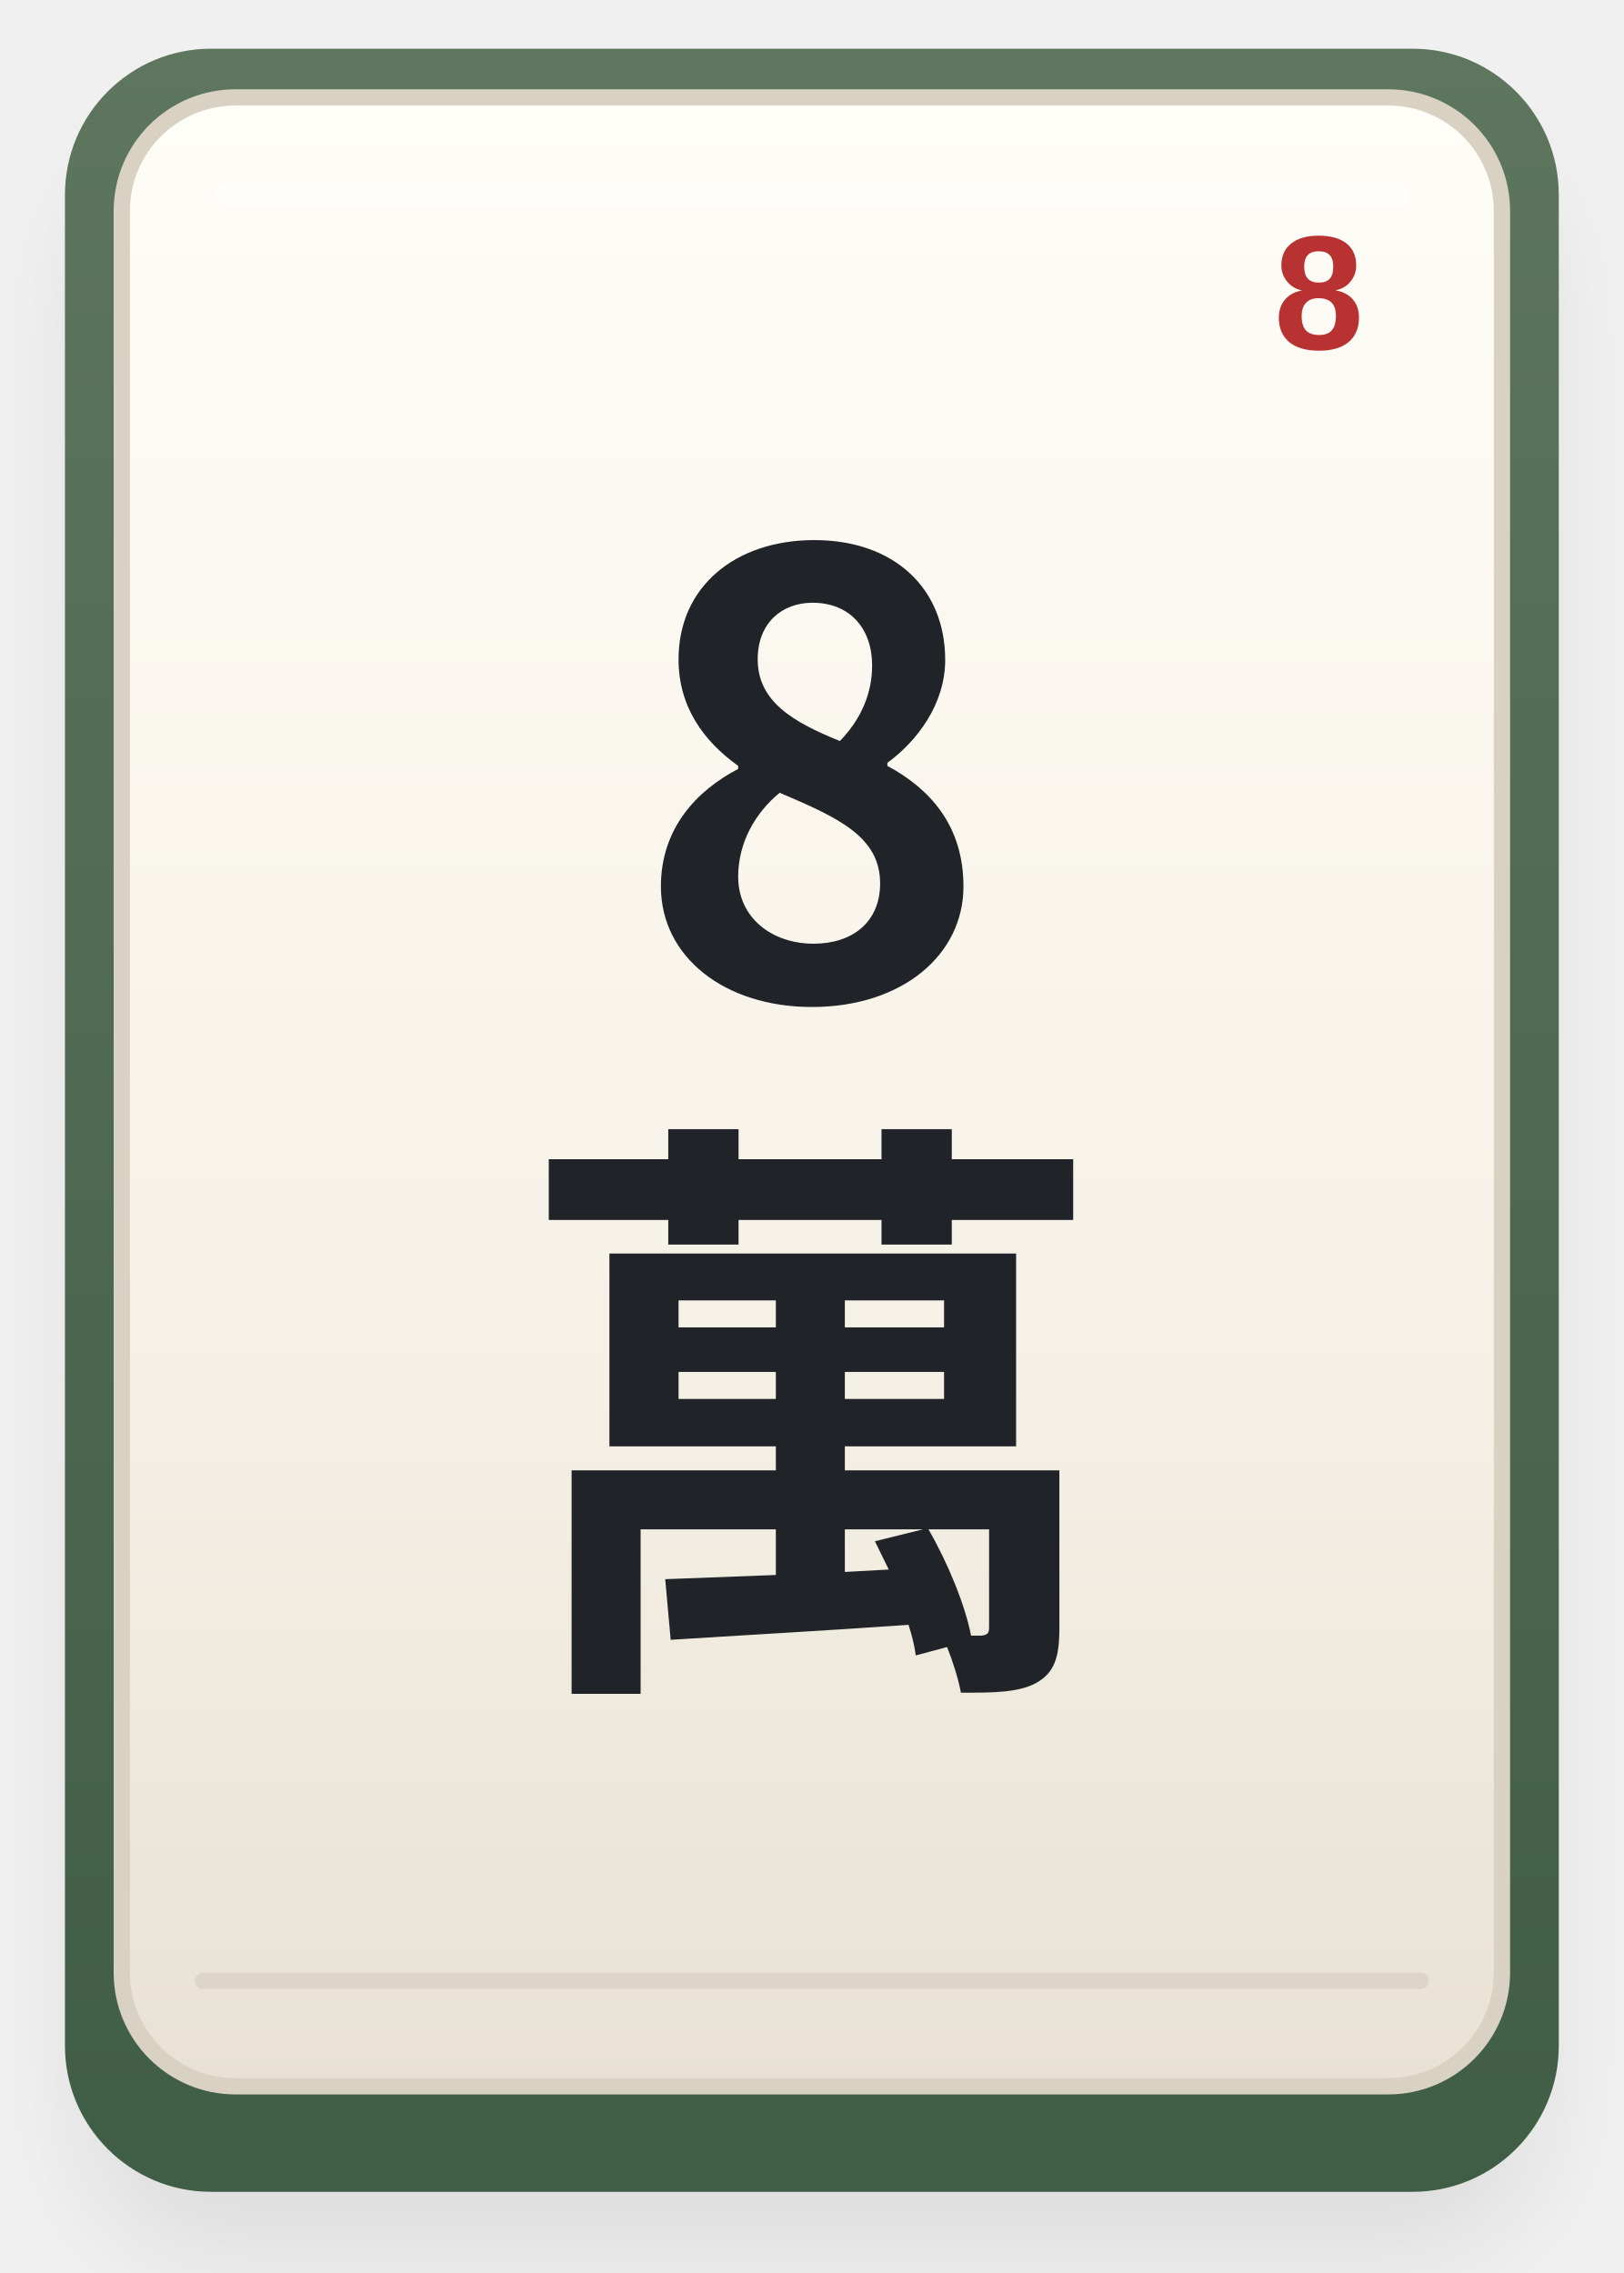
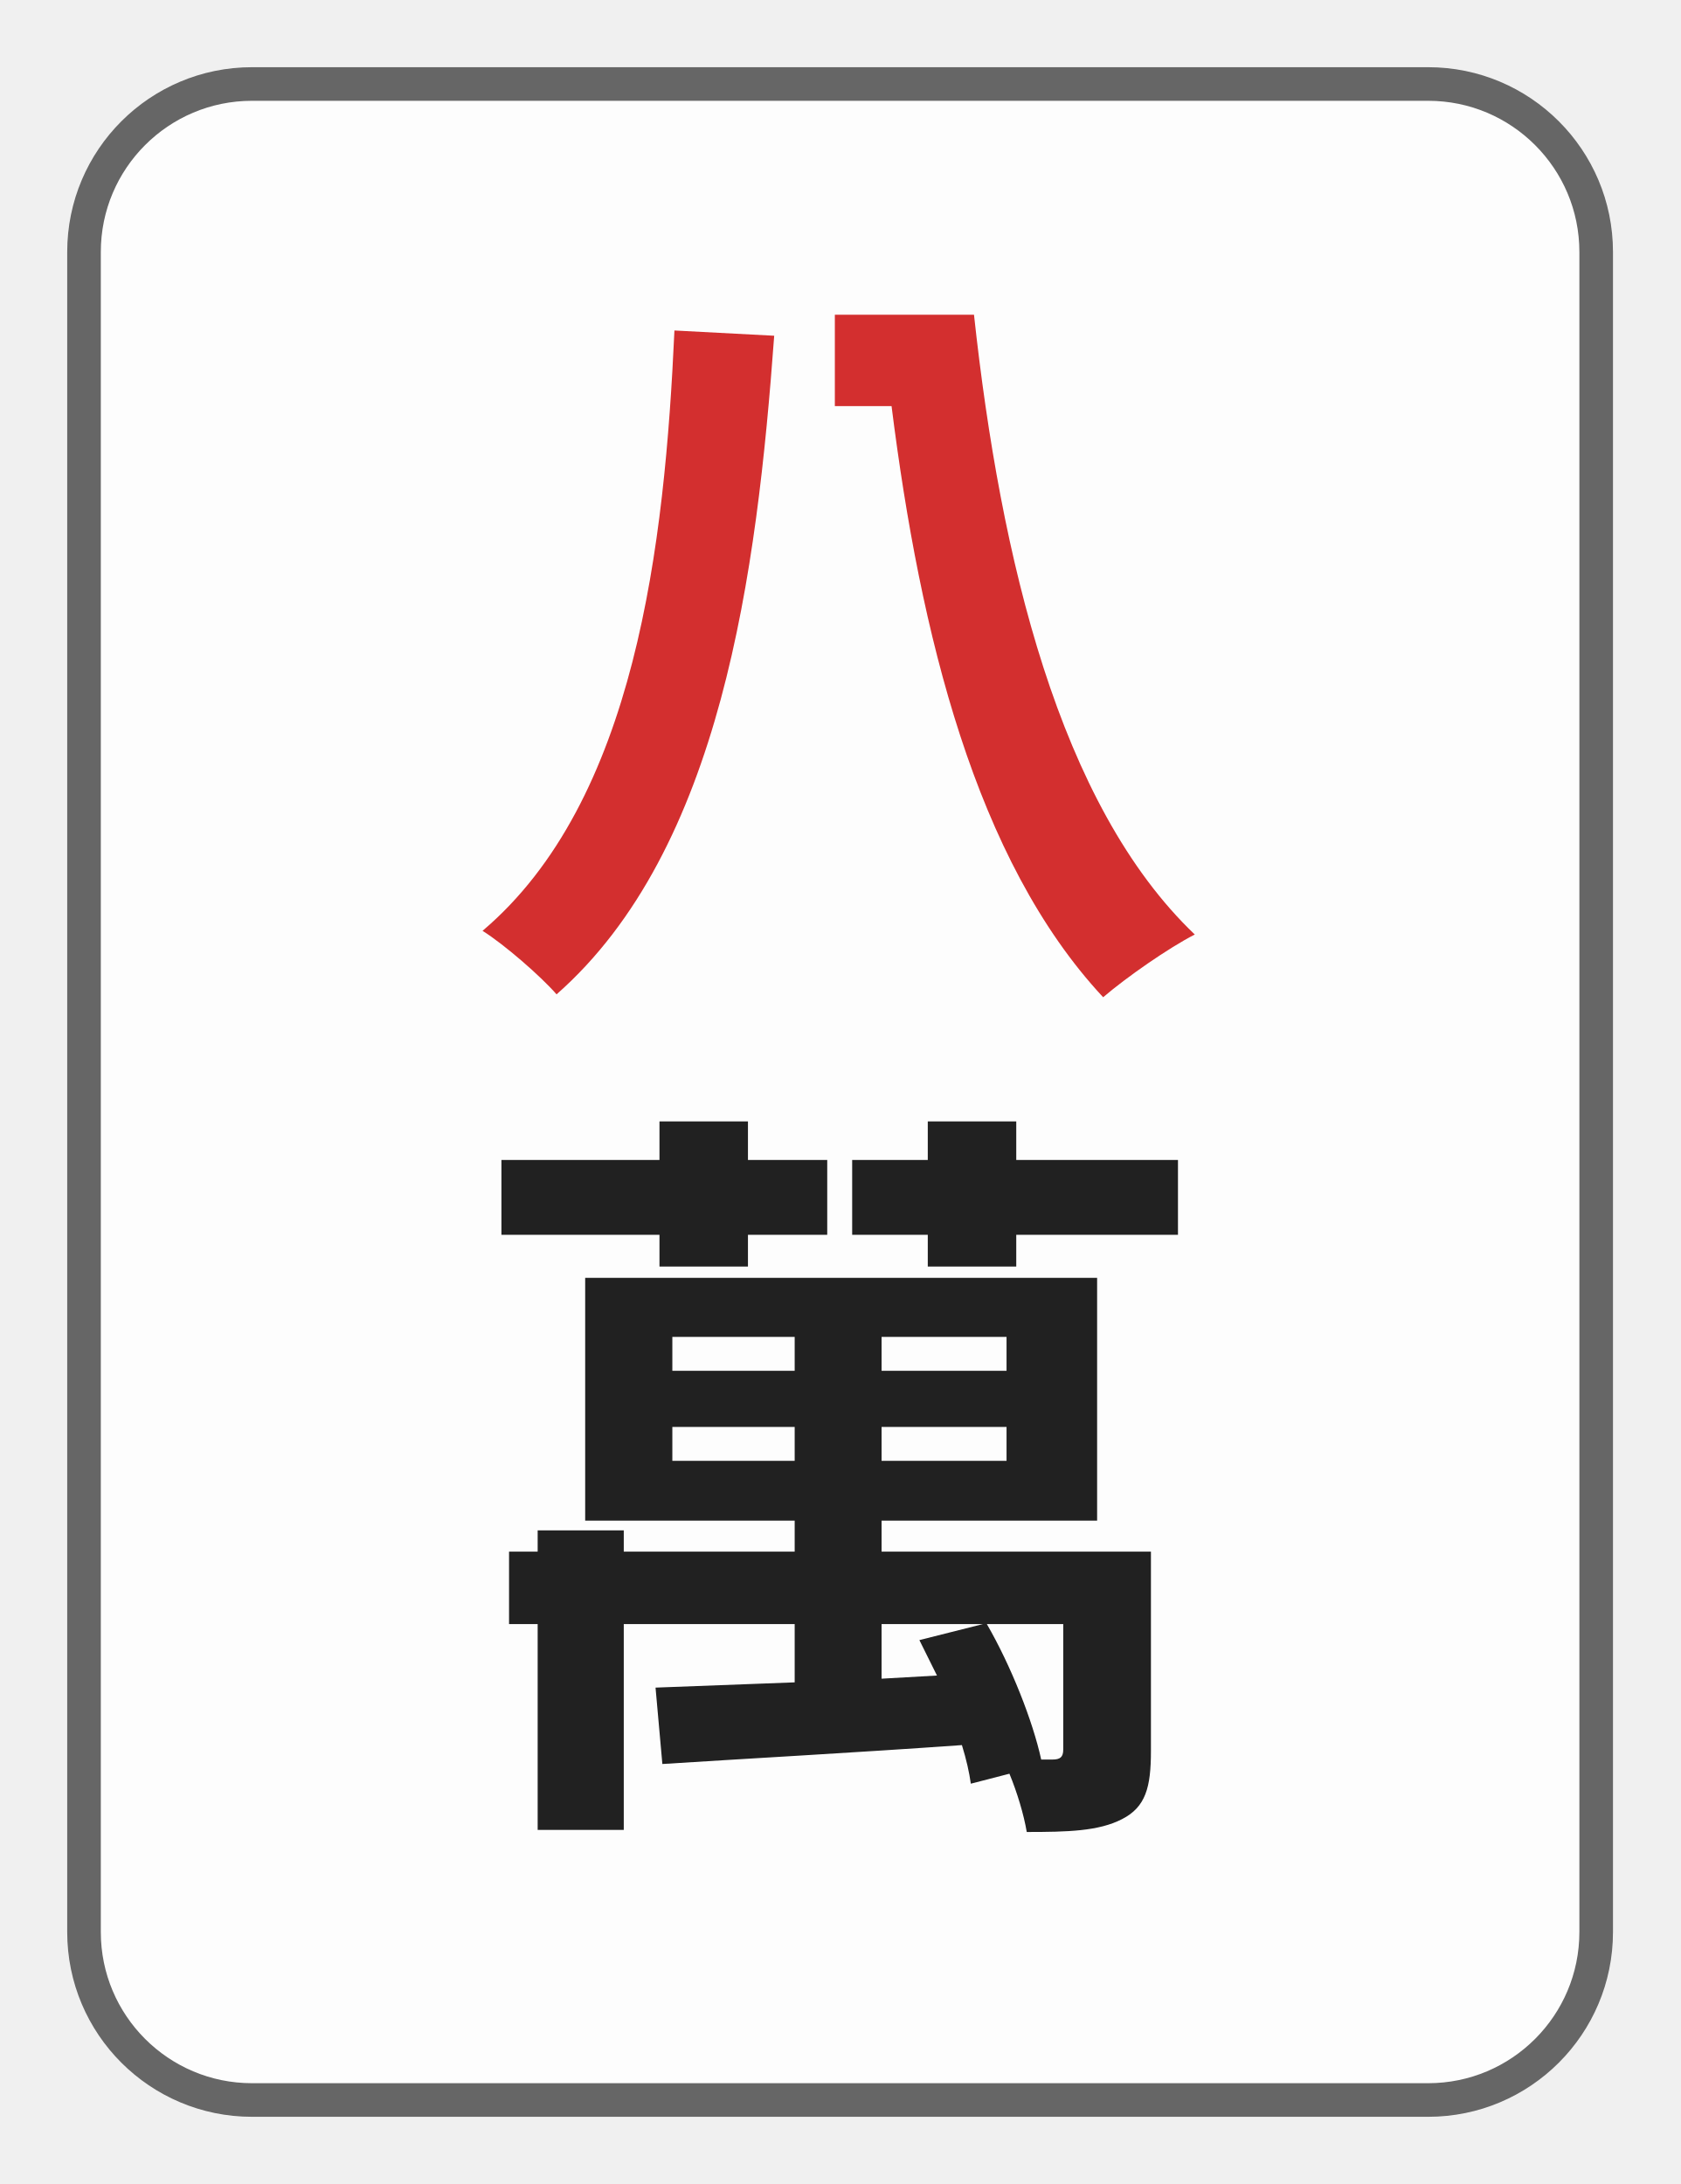
- <svg xmlns="http://www.w3.org/2000/svg" viewBox="0 0 200 280" role="img">
-   <defs>
-     <linearGradient id="face" x1="0" y1="0" x2="0" y2="1">
-       <stop offset="0" stop-color="#FFFDF8" />
-       <stop offset="0.62" stop-color="#F6F1E7" />
-       <stop offset="1" stop-color="#E8E1D4" />
-     </linearGradient>
-     <linearGradient id="edge" x1="0" y1="0" x2="0" y2="1">
-       <stop offset="0" stop-color="#5D765D" />
-       <stop offset="1" stop-color="#405D45" />
-     </linearGradient>
-     <filter id="shadow" x="-20%" y="-20%" width="140%" height="150%">
-       <feDropShadow dx="0" dy="8" stdDeviation="6" flood-color="#000" flood-opacity=".22" />
-     </filter>
-   </defs>
-   <rect x="10" y="10" width="180" height="260" rx="18" fill="#8B8478" opacity=".35" filter="url(#shadow)" />
-   <rect x="8" y="6" width="184" height="264" rx="18" fill="url(#edge)" />
-   <rect x="15" y="12" width="170" height="245" rx="14" fill="url(#face)" stroke="#D9D1C2" stroke-width="2" />
-   <path d="M28 24H172" stroke="#FFFFFF" stroke-opacity=".7" stroke-width="3" stroke-linecap="round" />
-   <path d="M25 244H175" stroke="#BDB5A6" stroke-opacity=".32" stroke-width="2" stroke-linecap="round" />
-   <text x="168" y="43" text-anchor="end" font-family="Arial,sans-serif" font-size="20" font-weight="800" fill="#B83232">8</text>
-   <text x="100" y="123" text-anchor="middle" font-family="Hiragino Sans, Yu Gothic, Noto Sans CJK JP, sans-serif" font-size="75" font-weight="800" fill="#202428">8</text>
-   <text x="100" y="202" text-anchor="middle" font-family="Hiragino Sans, Yu Gothic, Noto Sans CJK JP, sans-serif" font-size="74" font-weight="900" fill="#202428">萬</text>
+ <svg xmlns="http://www.w3.org/2000/svg" viewBox="0 0 100 130">
+   <rect x="5" y="5" width="90" height="120" rx="10" ry="10" fill="#fdfdfd" stroke="#666" stroke-width="2" />
+   <text x="50" y="55" font-family="'KaiTi', 'Kaiti TC', 'Noto Sans CJK TC', 'SimKai', serif" font-size="45" font-weight="bold" fill="#d32f2f" text-anchor="middle">八</text>
+   <text x="50" y="105" font-family="'KaiTi', 'Kaiti TC', 'Noto Sans CJK TC', 'SimKai', serif" font-size="45" font-weight="bold" fill="#212121" text-anchor="middle">萬</text>
</svg>
